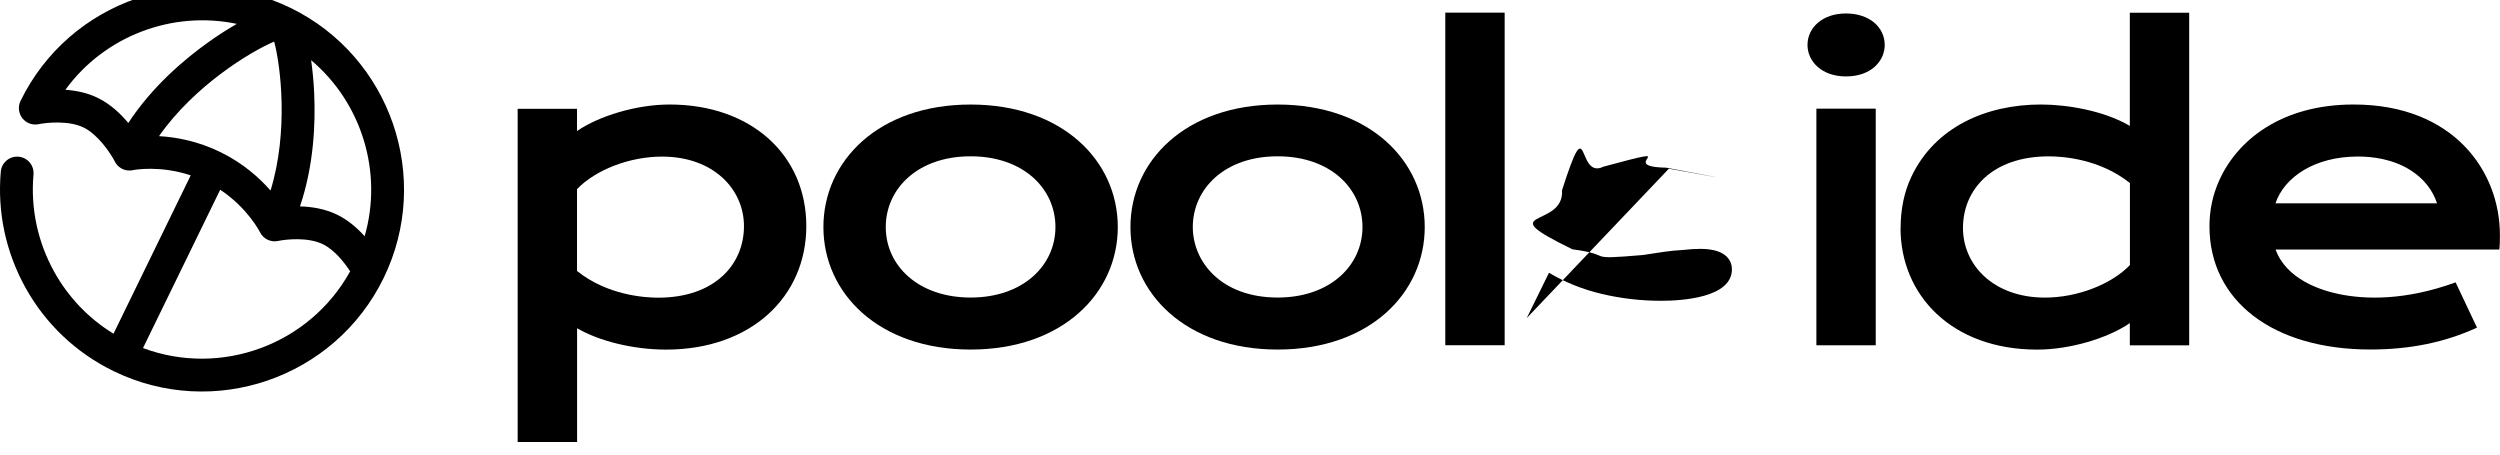
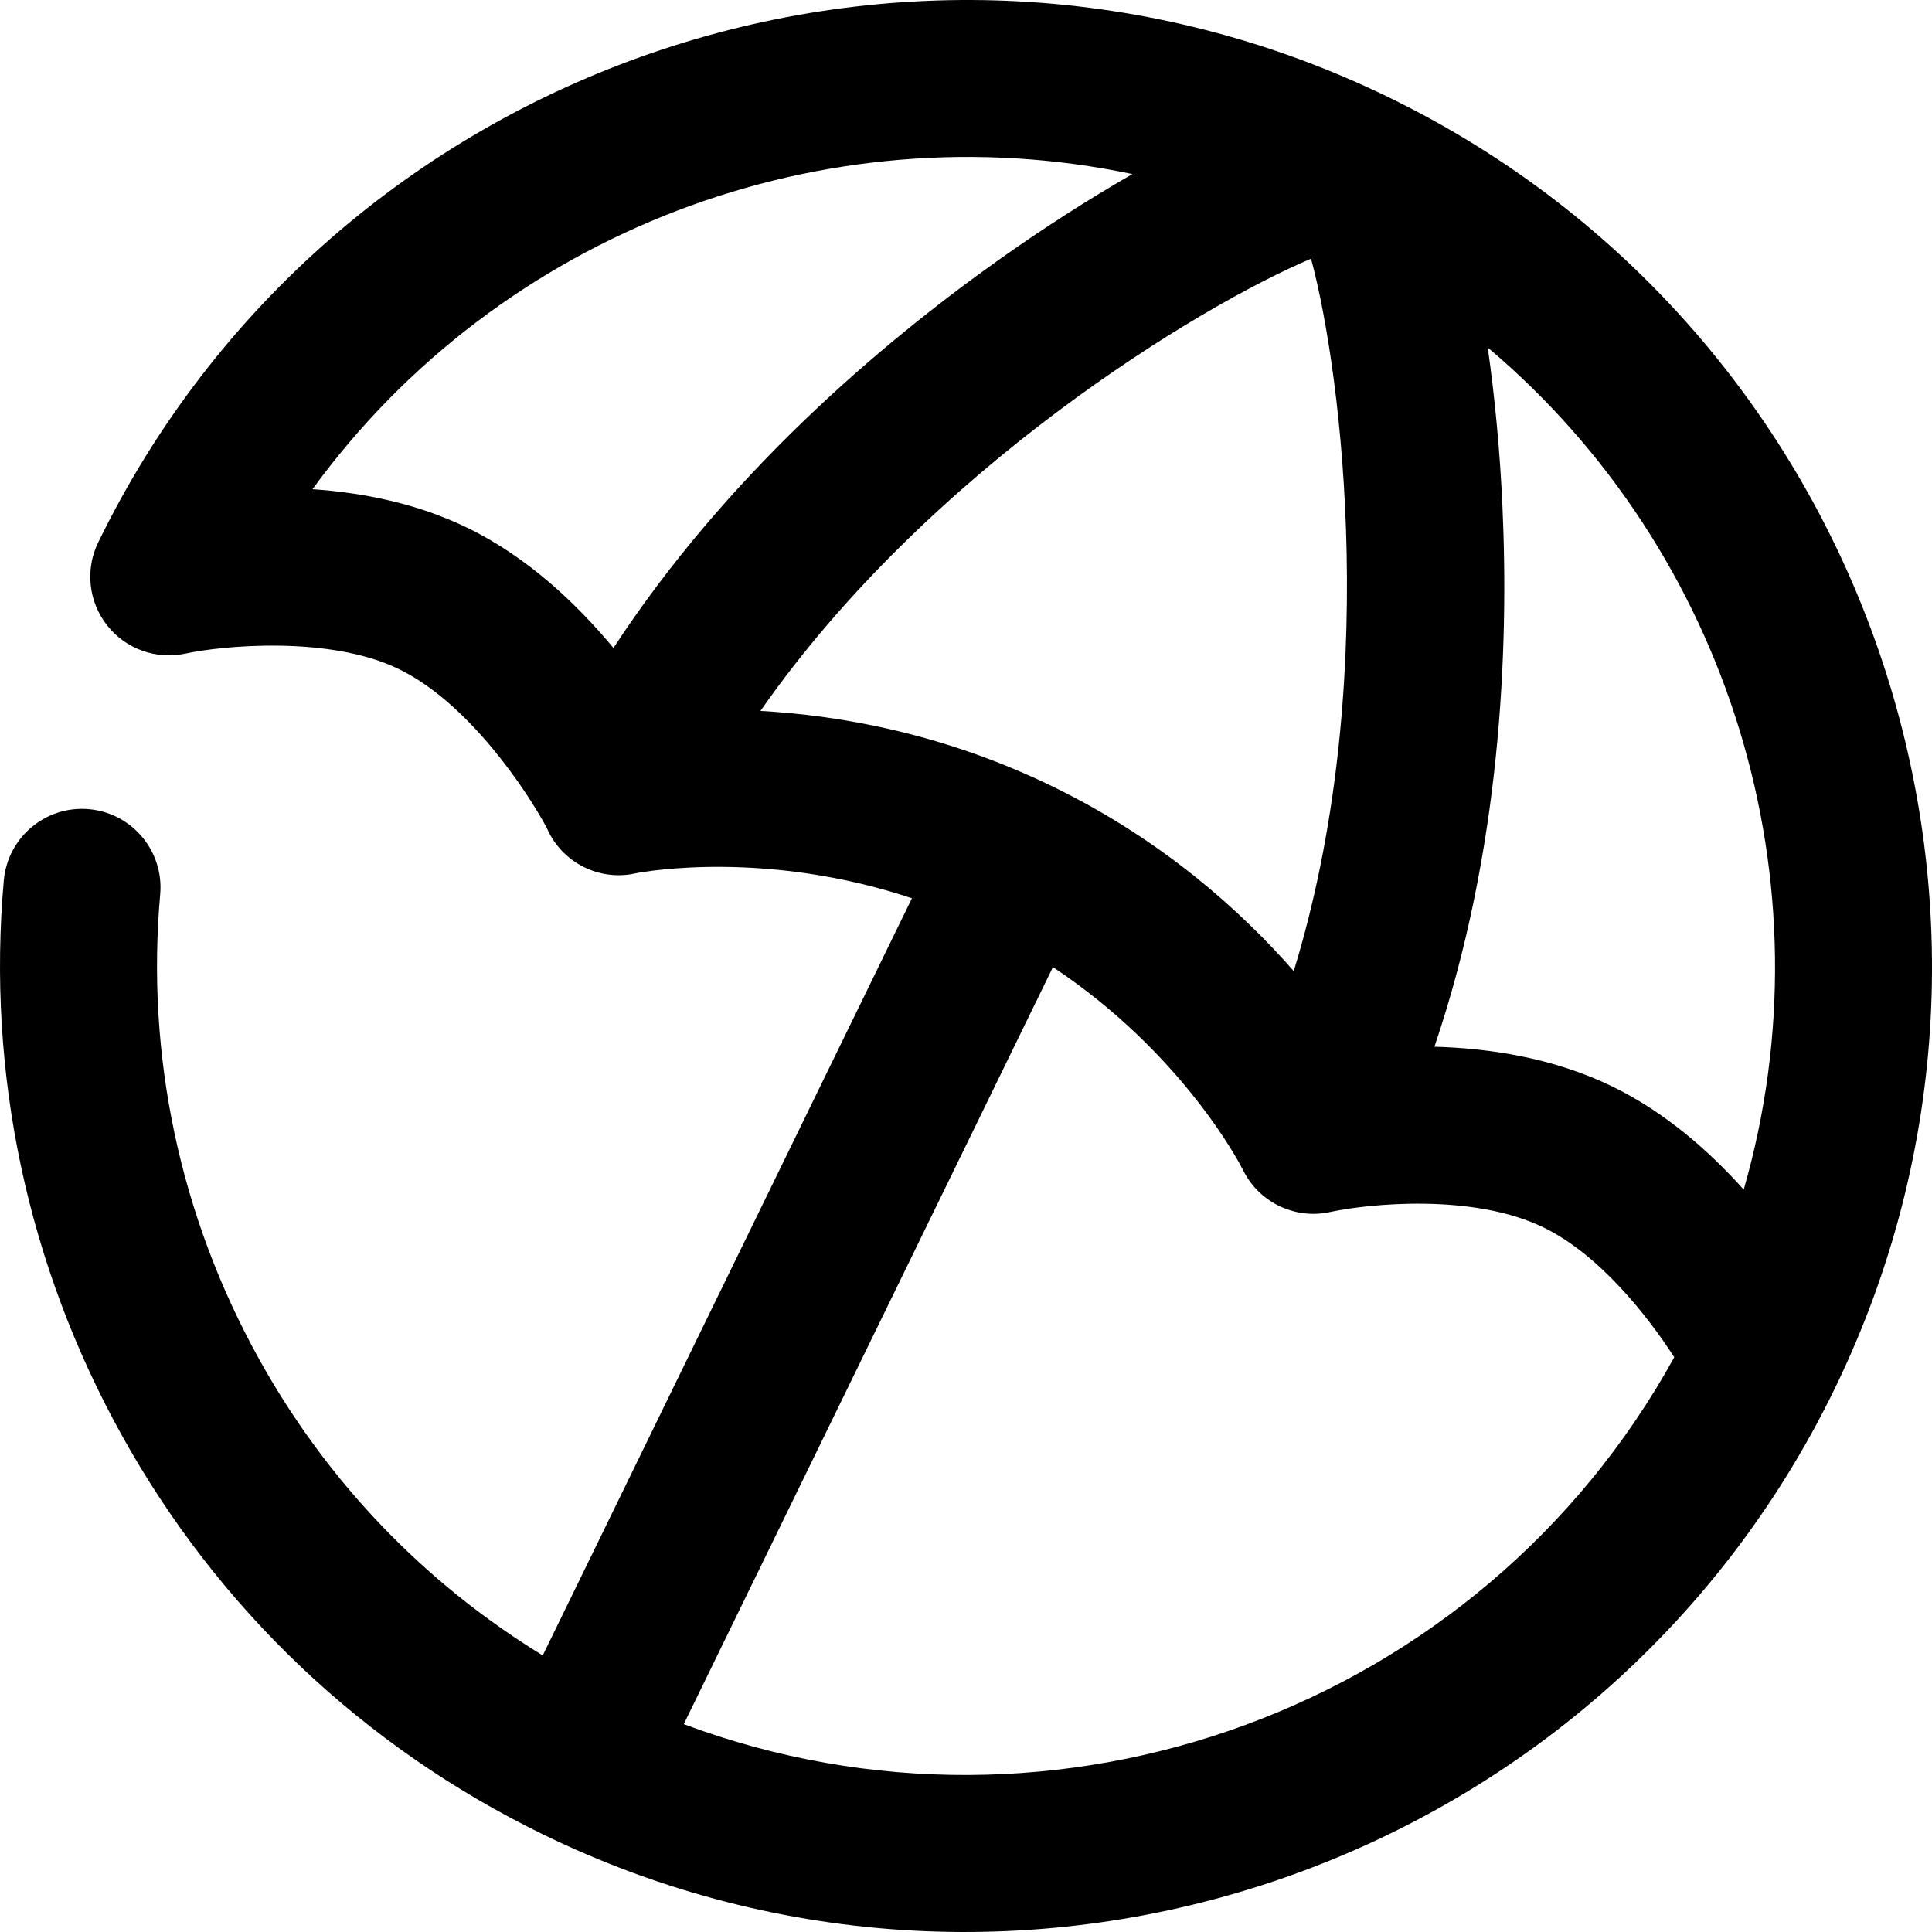
- <svg xmlns="http://www.w3.org/2000/svg" width="190.05mm" height="34.554mm" version="1.1" viewBox="0 0 190.05 34.554" xml:space="preserve">
-   <g transform="translate(-8.9684 -134.35)" fill="currentColor" stroke-width=".594">
-     <path d="m17.597 162.56c-2.85-1.39-5.165-3.587-6.697-6.351-1.496-2.701-2.143-5.749-1.871-8.813 0.061-0.687 0.666-1.194 1.353-1.133 0.686 0.061 1.193 0.667 1.133 1.354-0.227 2.566 0.315 5.12 1.569 7.384 1.079 1.949 2.626 3.561 4.513 4.717l5.87-12.037c-2.297-0.765-4.211-0.432-4.383-0.399-0.025 6e-3 -0.05 0.01-0.075 0.015-0.572 0.096-1.125-0.217-1.348-0.737-0.307-0.574-1.23-1.977-2.347-2.522-1.117-0.545-2.839-0.369-3.393-0.249-0.467 0.102-0.954-0.072-1.249-0.448-0.295-0.376-0.352-0.888-0.142-1.318 3.709-7.611 12.921-10.783 20.53-7.071s10.779 12.917 7.076 20.526c-0.004 8e-3 -0.007 0.015-0.012 0.024-3.716 7.603-12.92 10.769-20.526 7.058zm8.111-13.787-5.869 12.036c5.924 2.213 12.664-0.246 15.747-5.833-0.433-0.671-1.194-1.632-2.073-2.061-1.137-0.555-2.803-0.373-3.375-0.253-0.552 0.131-1.149-0.126-1.415-0.676-0.037-0.073-0.946-1.839-3.014-3.212zm-9.303-6.98c0.956 0.466 1.735 1.207 2.317 1.906 1.799-2.752 4.24-4.83 6.125-6.17 0.701-0.498 1.426-0.963 2.125-1.364-4.908-1.03-10.052 0.915-13.034 5.01 0.789 0.054 1.659 0.223 2.468 0.618zm16.215-2.871c0.114 0.798 0.194 1.655 0.233 2.515 0.105 2.305-0.028 5.497-1.081 8.602 0.878 0.024 1.899 0.179 2.833 0.635 0.834 0.407 1.533 1.022 2.084 1.637 1.405-4.881-0.228-10.147-4.07-13.387zm-6.904 6.986c1.726 0.842 2.974 1.962 3.819 2.928 1.376-4.47 0.776-9.472 0.275-11.325-1.768 0.746-6.079 3.353-8.753 7.189 1.283 0.072 2.933 0.366 4.658 1.208z" />
-     <path d="m118.84 135.31h4.512v25.285h-4.512z" />
-     <path d="m154.26 147.81c-0.539 1.151-0.806 2.445-0.806 3.876h-7e-3c0 5.088 3.876 9.241 10.39 9.241 2.462 0 5.344-0.847 7.041-2.016v1.691h4.512v-25.285h-4.512v8.604c-1.96-1.156-4.756-1.626-6.761-1.626-4.121 0-8.062 1.687-9.857 5.515zm3.934 3.876v-0.013c0-2.922 2.233-5.437 6.521-5.437 1.067 0 3.871 0.191 6.17 2.029v6.237c-1.405 1.455-3.977 2.471-6.463 2.471-3.907 0-6.228-2.477-6.228-5.287z" clip-rule="evenodd" fill-rule="evenodd" />
-     <path d="m177.68 148.05c-0.501 1.112-0.748 2.276-0.748 3.499 0 5.677 4.829 9.371 12.236 9.371 3.039 0 5.709-0.56 8.101-1.665l-1.625-3.44c-3.886 1.414-6.916 1.294-8.868 0.891-1.36-0.28-3.992-1.108-4.818-3.388h17.008c0.02-0.163 0.033-0.338 0.039-0.54 7e-3 -0.201 7e-3 -0.383 7e-3 -0.558v-1e-3c0-4.878-3.55-9.924-11.124-9.924-5.501 0-8.842 2.723-10.207 5.755zm15.792 0.351c0.338 0.429 0.592 0.891 0.754 1.392l-7e-3 0.013h-12.269c0.679-2.009 3.003-3.557 6.267-3.557 1.119 0 2.648 0.191 3.979 1.028 0.507 0.319 0.937 0.696 1.274 1.125z" clip-rule="evenodd" fill-rule="evenodd" />
-     <path d="m149.3 140.16c-1.862 0-2.925-1.158-2.925-2.393 0-1.307 1.126-2.393 2.925-2.393 1.822 0 2.945 1.082 2.945 2.393 0 1.181-0.993 2.393-2.945 2.393z" />
-     <path d="m147.05 142.61h4.512v17.988h-4.512z" />
-     <path d="m126.72 155.09-2e-3 -1e-3 7e-3 -7e-3z" />
-     <path d="m125.03 158.53 1.693-3.445c1.222 0.728 2.56 1.267 4.022 1.611 1.463 0.345 2.958 0.52 4.493 0.52 1.554 0 5.39-0.22 5.39-2.393 0-0.48-0.241-1.554-2.393-1.554-0.396 0-0.826 0.026-1.28 0.078-1.28 0.078-1.549 0.17-3.095 0.389-4.655 0.403-2.036 0-5.35-0.432-6.378-3.102-0.597-1.549-0.797-4.488 2.1-6.555 1.056-0.753 3.146-1.795 6.631-1.795 0.745 0 4.768 0.075 8.548 1.605 0.105 0.043 0.204 0.083 0.295 0.119l-1.619 3.356c-3.663-1.366-6.035-1.385-6.97-1.385-1.077 0-4.616 0.159-4.616 2.25 0 1.327 1.634 1.418 2.522 1.418 1.651 0 3.91-0.481 6.157-0.481 4.506 0 6.418 2.33 6.418 5.092 0 4.124-3.897 5.641-5.832 6.139-1.288 0.332-2.77 0.501-4.46 0.501-4.758 0-8.478-1.442-9.655-2.148-0.107-0.064-0.223-0.134-0.41-0.232z" />
-     <g clip-rule="evenodd" fill-rule="evenodd">
-       <path d="m94.905 151.61c0 5.044 4.218 9.313 11.189 9.313 7.027 0 11.183-4.315 11.183-9.313 0-5.009-4.168-9.313-11.183-9.313-6.997 0-11.189 4.292-11.189 9.313zm4.74 0c0-2.884 2.393-5.378 6.449-5.378 4.022 0 6.45 2.462 6.45 5.378 0 2.896-2.43 5.359-6.45 5.359-4.256 0-6.449-2.686-6.449-5.359z" />
-       <path d="m71.564 151.61c0-5.018 4.188-9.313 11.19-9.313 6.971 0 11.189 4.269 11.189 9.313 0 5.027-4.198 9.313-11.189 9.313-6.975 0-11.19-4.272-11.19-9.313zm4.74 0c0 2.942 2.482 5.359 6.45 5.359 4.016 0 6.449-2.46 6.449-5.359 0-2.919-2.431-5.378-6.449-5.378-4.056 0-6.45 2.495-6.45 5.378z" />
-       <path d="m48.321 167.95h4.512l0.006-6e-3v-8.643c1.591 0.939 4.195 1.626 6.762 1.626 6.443 0 10.663-4.005 10.663-9.391 0-5.407-4.195-9.241-10.39-9.241-2.526 0-5.387 0.877-7.041 2.016v-1.691h-4.512zm4.512-13v-6.224c1.405-1.456 3.977-2.471 6.463-2.471 3.911 0 6.229 2.482 6.229 5.287 0 2.919-2.23 5.437-6.521 5.437-1.06 0-3.871-0.189-6.17-2.029z" />
-     </g>
-   </g>
+ <svg xmlns="http://www.w3.org/2000/svg" fill="currentColor" height="128" viewBox="0 0 128 128" width="128">
+   <path d="m35.959 121.526c-11.877-5.794-21.525-14.947-27.908-26.469-6.236-11.258-8.93-23.957-7.799-36.727.256-2.861 2.777-4.974 5.64-4.721 2.857.255 4.973 2.778 4.721 5.641-.948 10.695 1.313 21.336 6.538 30.77 4.498 8.123 10.942 14.84 18.806 19.656l24.461-50.163c-9.574-3.189-17.549-1.801-18.267-1.661-.105.024-.207.041-.311.062-2.384.399-4.69-.904-5.618-3.07-1.281-2.392-5.128-8.238-9.783-10.509-4.655-2.271-11.83-1.538-14.139-1.036-1.947.425-3.974-.301-5.204-1.867-1.23-1.566-1.466-3.701-.593-5.492 15.458-31.719 53.846-44.938 85.559-29.467 31.714 15.471 44.92 53.83 29.489 85.539-.016.032-.032.065-.049.101-15.485 31.683-53.843 44.877-85.542 29.413zm33.801-57.454-24.459 50.159c24.686 9.222 52.777-1.024 65.623-24.31-1.806-2.795-4.974-6.801-8.641-8.59-4.737-2.311-11.679-1.554-14.064-1.053-.393.093-.784.138-1.177.142-.705.003-1.42-.136-2.106-.435-.711-.311-1.355-.781-1.874-1.386-.297-.349-.542-.732-.739-1.139-.153-.306-3.947-7.667-12.566-13.389zm-38.765-29.09c3.983 1.943 7.224 5.033 9.648 7.947 7.496-11.467 17.669-20.128 25.527-25.712 2.92-2.074 5.944-4.012 8.855-5.685-20.454-4.295-41.89 3.812-54.32 20.878 3.29.225 6.921.928 10.289 2.572zm67.571-11.961c.475 3.325.81 6.898.973 10.48.438 9.605-.117 22.909-4.504 35.847 3.659.098 7.914.745 11.807 2.644 3.476 1.696 6.39 4.261 8.684 6.822 5.855-20.34-.95-42.286-16.962-55.79zm-28.77 29.114c7.193 3.509 12.393 8.178 15.917 12.202 5.733-18.629 3.234-39.476 1.147-47.197-7.367 3.108-25.334 13.972-36.477 29.961 5.346.298 12.223 1.526 19.413 5.033z" fill="currentColor" />
</svg>
